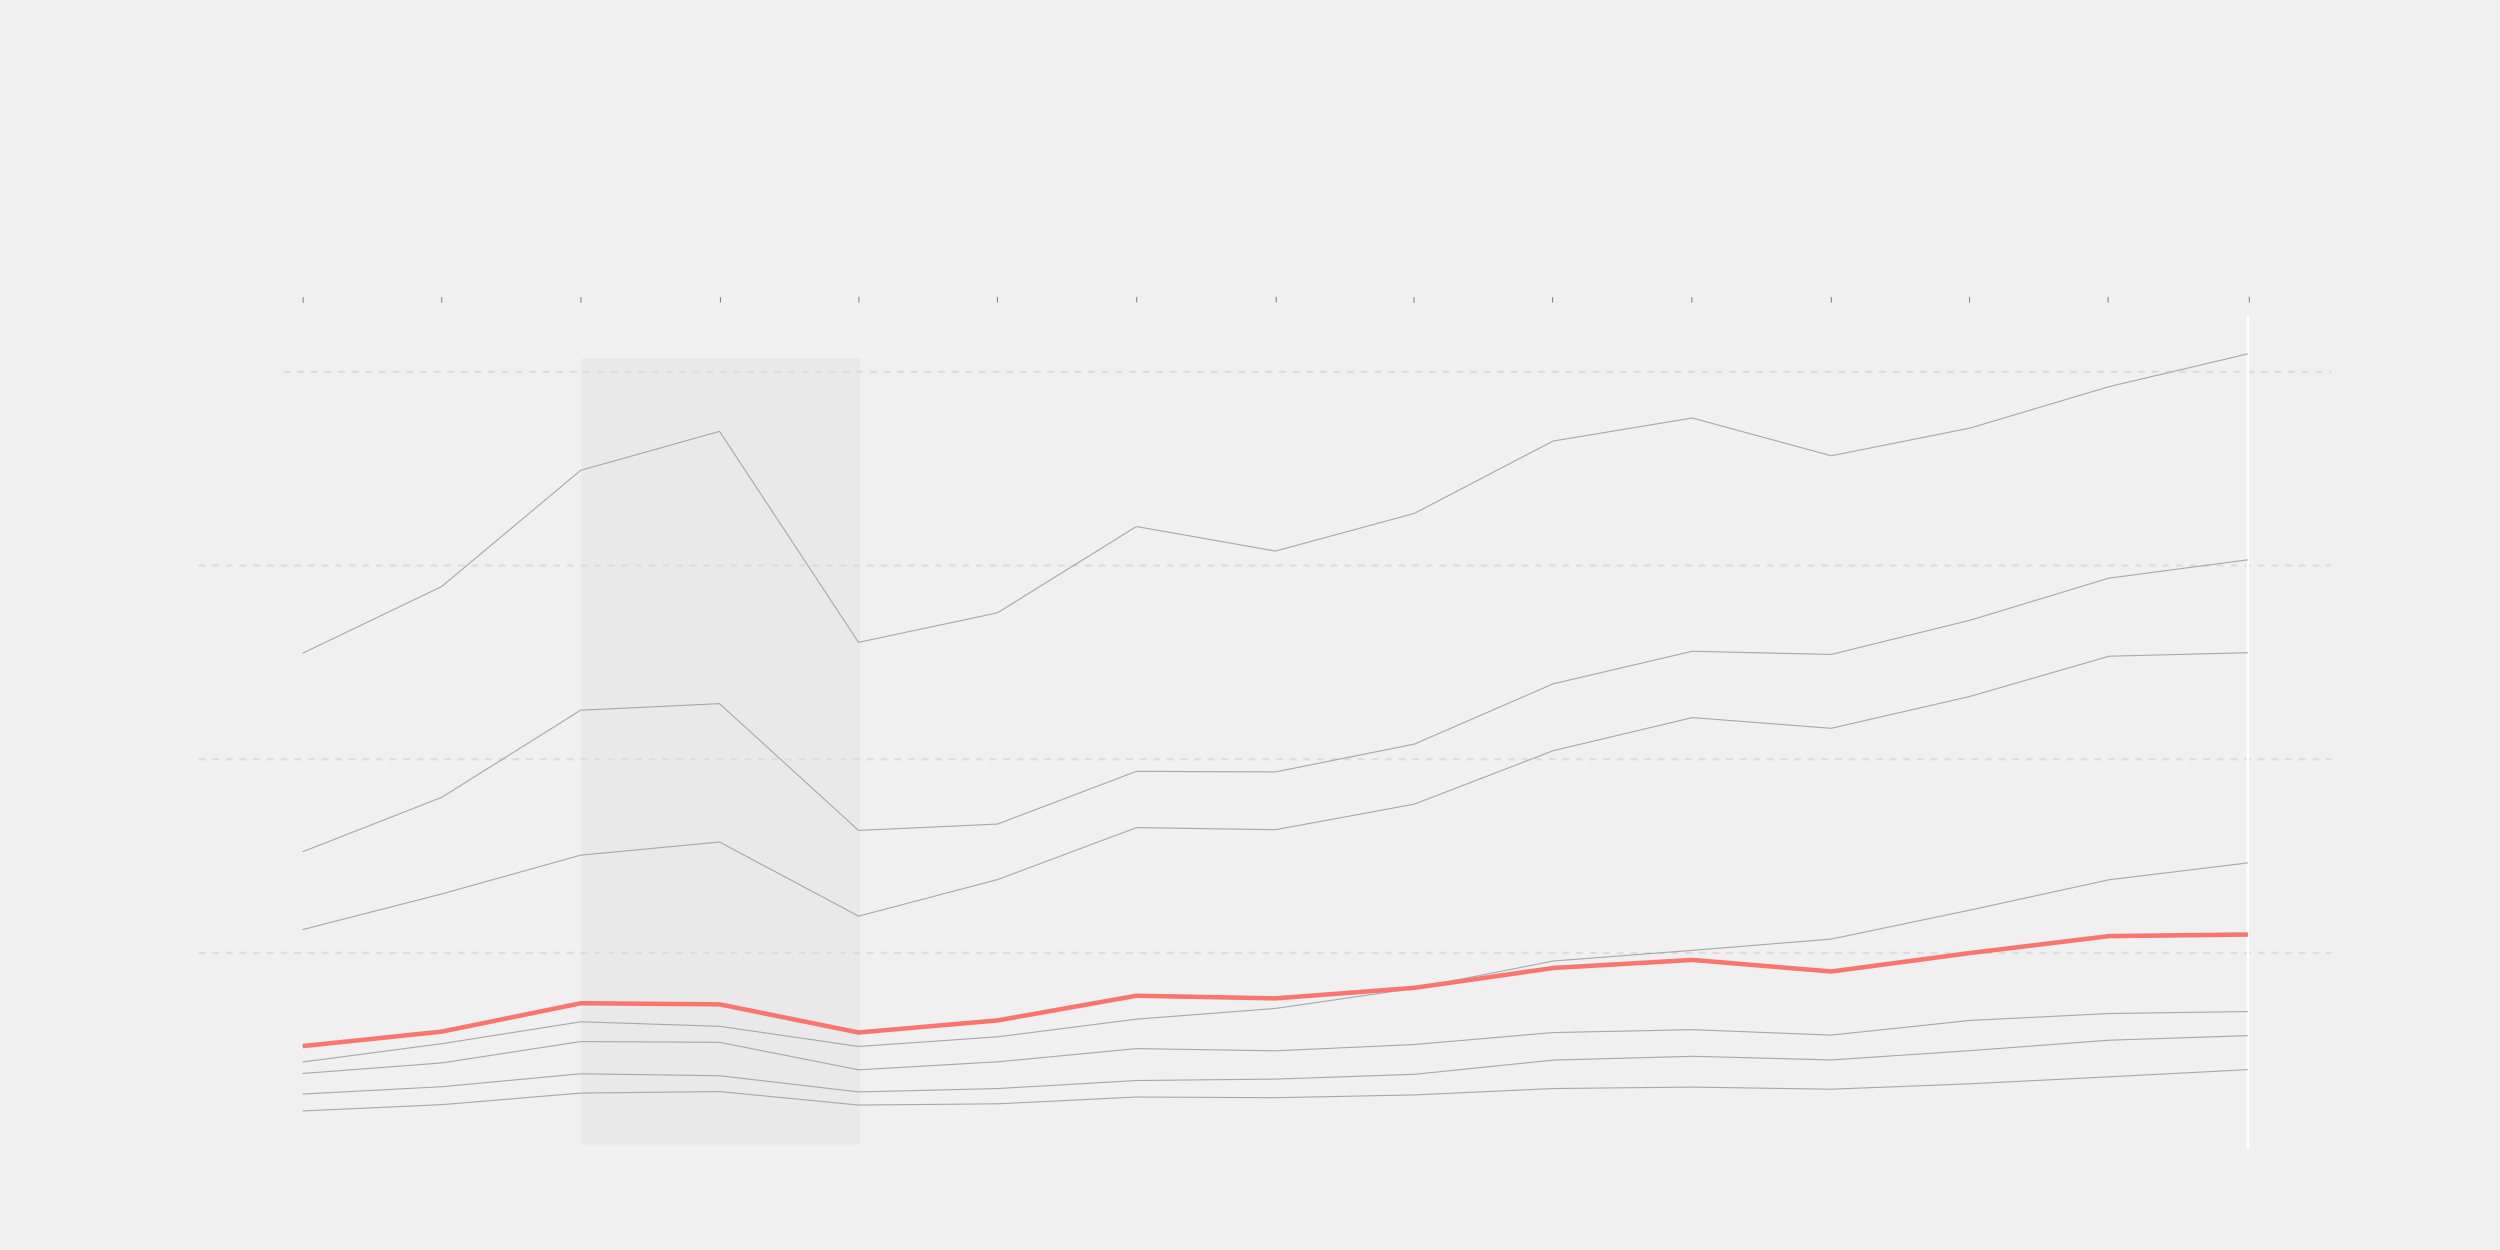
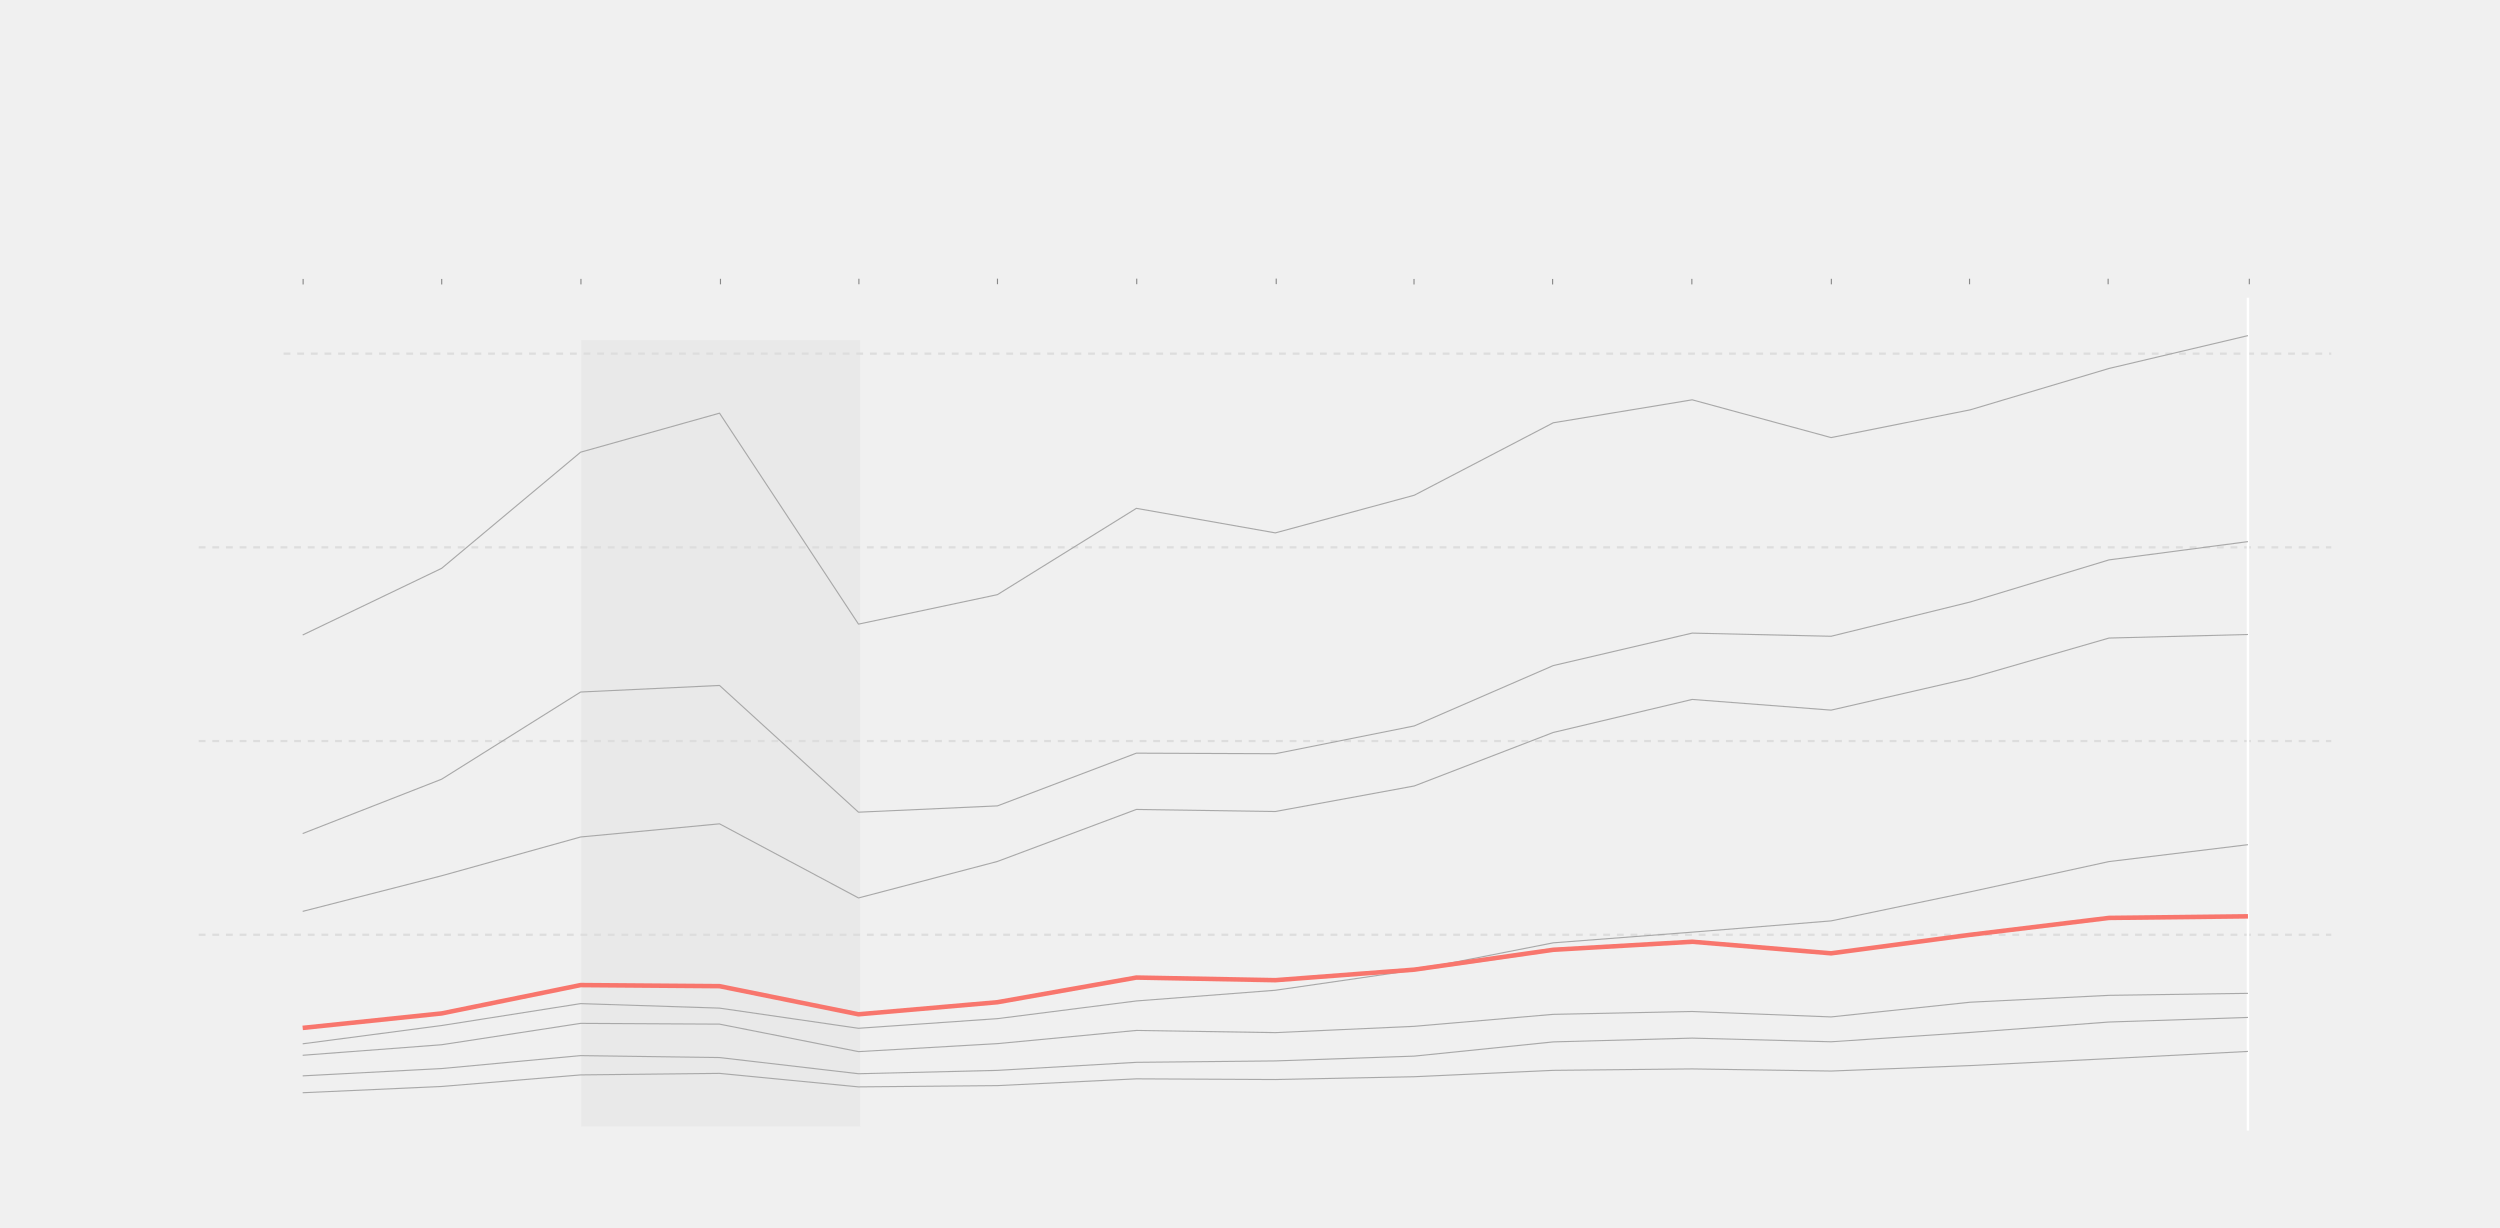
- <svg xmlns="http://www.w3.org/2000/svg" version="1.2" baseProfile="tiny" id="g-ivies-endowments-1200-img" x="0px" y="0px" viewBox="0 0 1100 550" xml:space="preserve">
+ <svg xmlns="http://www.w3.org/2000/svg" version="1.2" baseProfile="tiny" id="g-ivies-endowments-1200-img" x="0px" y="0px" viewBox="0 0 1100 540" xml:space="preserve">
  <g>
-     <rect style="opacity:0.2;" x="255.751" y="157.672" fill="#CCCCCC" width="122.746" height="345.992" />
-     <line fill="none" stroke="#DDDDDD" stroke-miterlimit="10" stroke-dasharray="3" x1="87.429" y1="419.289" x2="1025.773" y2="419.289" />
-     <line fill="none" stroke="#DDDDDD" stroke-miterlimit="10" stroke-dasharray="3" x1="87.429" y1="334.056" x2="1025.773" y2="334.056" />
-     <line fill="none" stroke="#DDDDDD" stroke-miterlimit="10" stroke-dasharray="3" x1="87.429" y1="248.828" x2="1025.773" y2="248.828" />
-     <line fill="none" stroke="#DDDDDD" stroke-miterlimit="10" stroke-dasharray="3" x1="124.774" y1="163.595" x2="1025.773" y2="163.595" />
-     <line fill="none" stroke="#FFFFFF" stroke-width="1.07" stroke-linejoin="round" stroke-miterlimit="10" x1="989.098" y1="505.459" x2="989.098" y2="139.015" />
-     <polyline fill="none" stroke="#A8A8A8" stroke-width="0.5" stroke-linejoin="round" stroke-miterlimit="10" points="   133.175,287.405 194.319,258.066 255.464,206.961 316.588,189.79 377.733,282.617 438.857,269.643 500.002,231.672    561.146,242.472 622.271,225.903 683.415,194.031 744.56,183.919 805.684,200.537 866.829,188.344 927.953,170.125    989.098,155.672  " />
-     <polyline fill="none" stroke="#A8A8A8" stroke-width="0.5" stroke-linejoin="round" stroke-miterlimit="10" points="   133.175,409.003 194.319,393.337 255.464,376.273 316.588,370.484 377.733,403.099 438.857,387.039 500.002,364.153    561.146,365.065 622.271,353.828 683.415,330.291 744.56,315.75 805.684,320.456 866.829,306.401 927.953,288.744 989.098,287.182     " />
-     <polyline fill="none" stroke="#A8A8A8" stroke-width="0.5" stroke-linejoin="round" stroke-miterlimit="10" points="   133.175,374.754 194.319,350.844 255.464,312.49 316.588,309.598 377.733,365.366 438.857,362.59 500.002,339.389 561.146,339.641    622.271,327.409 683.415,300.86 744.56,286.566 805.684,287.958 866.829,272.893 927.953,254.354 989.098,246.31  " />
-     <polyline fill="none" stroke="#A8A8A8" stroke-width="0.5" stroke-linejoin="round" stroke-miterlimit="10" points="   133.175,467.275 194.319,459.23 255.464,449.59 316.588,451.574 377.733,460.448 438.857,456.203 500.002,448.42 561.146,443.714    622.271,434.849 683.415,422.846 744.56,418.149 805.684,413.191 866.829,400.425 927.953,387.092 989.098,379.659  " />
-     <polyline fill="none" stroke="#A8A8A8" stroke-width="0.5" stroke-linejoin="round" stroke-miterlimit="10" points="   133.175,488.803 194.319,486.051 255.464,480.962 316.588,480.287 377.733,486.226 438.857,485.673 500.002,482.689    561.146,482.995 622.271,481.762 683.415,478.953 744.56,478.322 805.684,479.259 866.829,476.857 927.953,473.8 989.098,470.622     " />
-     <polyline fill="none" stroke="#A8A8A8" stroke-width="0.5" stroke-linejoin="round" stroke-miterlimit="10" points="   133.175,481.384 194.319,478.162 255.464,472.471 316.588,473.32 377.733,480.443 438.857,478.963 500.002,475.426    561.146,474.805 622.271,472.694 683.415,466.435 744.56,464.771 805.684,466.382 866.829,462.272 927.953,457.692    989.098,455.669  " />
-     <polyline fill="none" stroke="#A8A8A8" stroke-width="0.5" stroke-linejoin="round" stroke-miterlimit="10" points="   133.175,472.325 194.319,467.687 255.464,458.284 316.588,458.619 377.733,470.715 438.857,467.197 500.002,461.394    561.146,462.355 622.271,459.584 683.415,454.315 744.56,453.059 805.684,455.446 866.829,448.978 927.953,445.951    989.098,445.072  " />
-     <polyline fill="none" stroke="#F8766D" stroke-width="2" stroke-linejoin="round" stroke-miterlimit="10" points="133.175,460.278    194.319,453.908 255.464,441.434 316.588,441.914 377.733,454.291 438.857,448.978 500.002,438.125 561.146,439.279    622.271,434.646 683.415,425.907 744.56,422.366 805.684,427.46 866.829,419.319 927.953,411.881 989.098,411.182  " />
+     <rect style="opacity:0.2;" x="255.751" y="149.672" fill="#CCCCCC" width="122.746" height="345.992" />
+     <line fill="none" stroke="#DDDDDD" stroke-miterlimit="10" stroke-dasharray="3" x1="87.429" y1="411.289" x2="1025.773" y2="411.289" />
+     <line fill="none" stroke="#DDDDDD" stroke-miterlimit="10" stroke-dasharray="3" x1="87.429" y1="326.056" x2="1025.773" y2="326.056" />
+     <line fill="none" stroke="#DDDDDD" stroke-miterlimit="10" stroke-dasharray="3" x1="87.429" y1="240.828" x2="1025.773" y2="240.828" />
+     <line fill="none" stroke="#DDDDDD" stroke-miterlimit="10" stroke-dasharray="3" x1="124.774" y1="155.595" x2="1025.773" y2="155.595" />
+     <line fill="none" stroke="#FFFFFF" stroke-width="1.07" stroke-linejoin="round" stroke-miterlimit="10" x1="989.098" y1="497.459" x2="989.098" y2="131.015" />
+     <polyline fill="none" stroke="#A8A8A8" stroke-width="0.5" stroke-linejoin="round" stroke-miterlimit="10" points="   133.175,279.405 194.319,250.066 255.464,198.961 316.588,181.79 377.733,274.617 438.857,261.643 500.002,223.672    561.146,234.472 622.271,217.903 683.415,186.031 744.56,175.919 805.684,192.537 866.829,180.344 927.953,162.125    989.098,147.672  " />
+     <polyline fill="none" stroke="#A8A8A8" stroke-width="0.5" stroke-linejoin="round" stroke-miterlimit="10" points="   133.175,401.003 194.319,385.337 255.464,368.273 316.588,362.484 377.733,395.099 438.857,379.039 500.002,356.153    561.146,357.065 622.271,345.828 683.415,322.291 744.56,307.75 805.684,312.456 866.829,298.401 927.953,280.744 989.098,279.182     " />
+     <polyline fill="none" stroke="#A8A8A8" stroke-width="0.5" stroke-linejoin="round" stroke-miterlimit="10" points="   133.175,366.754 194.319,342.844 255.464,304.49 316.588,301.598 377.733,357.366 438.857,354.59 500.002,331.389 561.146,331.641    622.271,319.409 683.415,292.86 744.56,278.566 805.684,279.958 866.829,264.893 927.953,246.354 989.098,238.31  " />
+     <polyline fill="none" stroke="#A8A8A8" stroke-width="0.5" stroke-linejoin="round" stroke-miterlimit="10" points="   133.175,459.275 194.319,451.23 255.464,441.59 316.588,443.574 377.733,452.448 438.857,448.203 500.002,440.42 561.146,435.714    622.271,426.849 683.415,414.846 744.56,410.149 805.684,405.191 866.829,392.425 927.953,379.092 989.098,371.659  " />
+     <polyline fill="none" stroke="#A8A8A8" stroke-width="0.5" stroke-linejoin="round" stroke-miterlimit="10" points="   133.175,480.803 194.319,478.051 255.464,472.962 316.588,472.287 377.733,478.226 438.857,477.673 500.002,474.689    561.146,474.995 622.271,473.762 683.415,470.953 744.56,470.322 805.684,471.259 866.829,468.857 927.953,465.8 989.098,462.622     " />
+     <polyline fill="none" stroke="#A8A8A8" stroke-width="0.5" stroke-linejoin="round" stroke-miterlimit="10" points="   133.175,473.384 194.319,470.162 255.464,464.471 316.588,465.32 377.733,472.443 438.857,470.963 500.002,467.426    561.146,466.805 622.271,464.694 683.415,458.435 744.56,456.771 805.684,458.382 866.829,454.272 927.953,449.692    989.098,447.669  " />
+     <polyline fill="none" stroke="#A8A8A8" stroke-width="0.5" stroke-linejoin="round" stroke-miterlimit="10" points="   133.175,464.325 194.319,459.687 255.464,450.284 316.588,450.619 377.733,462.715 438.857,459.197 500.002,453.394    561.146,454.355 622.271,451.584 683.415,446.315 744.56,445.059 805.684,447.446 866.829,440.978 927.953,437.951    989.098,437.072  " />
+     <polyline fill="none" stroke="#F8766D" stroke-width="2" stroke-linejoin="round" stroke-miterlimit="10" points="133.175,452.278    194.319,445.908 255.464,433.434 316.588,433.914 377.733,446.291 438.857,440.978 500.002,430.125 561.146,431.279    622.271,426.646 683.415,417.907 744.56,414.366 805.684,419.46 866.829,411.319 927.953,403.881 989.098,403.182  " />
    <g>
      <g>
-         <line fill="none" stroke="#888888" stroke-width="0.5" stroke-linejoin="round" stroke-miterlimit="10" x1="133.373" y1="130.74" x2="133.373" y2="133.172" />
-         <line fill="none" stroke="#888888" stroke-width="0.5" stroke-linejoin="round" stroke-miterlimit="10" x1="194.349" y1="130.721" x2="194.349" y2="133.153" />
-         <line fill="none" stroke="#888888" stroke-width="0.5" stroke-linejoin="round" stroke-miterlimit="10" x1="255.616" y1="130.703" x2="255.616" y2="133.134" />
-         <line fill="none" stroke="#888888" stroke-width="0.5" stroke-linejoin="round" stroke-miterlimit="10" x1="317.004" y1="130.684" x2="317.004" y2="133.115" />
+         <line fill="none" stroke="#888888" stroke-width="0.5" stroke-linejoin="round" stroke-miterlimit="10" x1="133.373" y1="122.74" x2="133.373" y2="125.172" />
+         <line fill="none" stroke="#888888" stroke-width="0.5" stroke-linejoin="round" stroke-miterlimit="10" x1="194.349" y1="122.721" x2="194.349" y2="125.153" />
+         <line fill="none" stroke="#888888" stroke-width="0.5" stroke-linejoin="round" stroke-miterlimit="10" x1="255.616" y1="122.703" x2="255.616" y2="125.134" />
+         <line fill="none" stroke="#888888" stroke-width="0.5" stroke-linejoin="round" stroke-miterlimit="10" x1="317.004" y1="122.684" x2="317.004" y2="125.115" />
      </g>
      <g>
-         <line fill="none" stroke="#888888" stroke-width="0.5" stroke-linejoin="round" stroke-miterlimit="10" x1="622.167" y1="130.74" x2="622.167" y2="133.172" />
-         <line fill="none" stroke="#888888" stroke-width="0.5" stroke-linejoin="round" stroke-miterlimit="10" x1="683.143" y1="130.721" x2="683.143" y2="133.153" />
-         <line fill="none" stroke="#888888" stroke-width="0.5" stroke-linejoin="round" stroke-miterlimit="10" x1="744.41" y1="130.703" x2="744.41" y2="133.134" />
-         <line fill="none" stroke="#888888" stroke-width="0.5" stroke-linejoin="round" stroke-miterlimit="10" x1="805.798" y1="130.684" x2="805.798" y2="133.115" />
+         <line fill="none" stroke="#888888" stroke-width="0.5" stroke-linejoin="round" stroke-miterlimit="10" x1="622.167" y1="122.74" x2="622.167" y2="125.172" />
+         <line fill="none" stroke="#888888" stroke-width="0.5" stroke-linejoin="round" stroke-miterlimit="10" x1="683.143" y1="122.721" x2="683.143" y2="125.153" />
+         <line fill="none" stroke="#888888" stroke-width="0.5" stroke-linejoin="round" stroke-miterlimit="10" x1="744.41" y1="122.703" x2="744.41" y2="125.134" />
+         <line fill="none" stroke="#888888" stroke-width="0.5" stroke-linejoin="round" stroke-miterlimit="10" x1="805.798" y1="122.684" x2="805.798" y2="125.115" />
      </g>
      <g>
-         <line fill="none" stroke="#888888" stroke-width="0.5" stroke-linejoin="round" stroke-miterlimit="10" x1="866.599" y1="130.653" x2="866.599" y2="133.084" />
-         <line fill="none" stroke="#888888" stroke-width="0.5" stroke-linejoin="round" stroke-miterlimit="10" x1="927.576" y1="130.634" x2="927.576" y2="133.066" />
+         <line fill="none" stroke="#888888" stroke-width="0.5" stroke-linejoin="round" stroke-miterlimit="10" x1="866.599" y1="122.653" x2="866.599" y2="125.084" />
+         <line fill="none" stroke="#888888" stroke-width="0.5" stroke-linejoin="round" stroke-miterlimit="10" x1="927.576" y1="122.634" x2="927.576" y2="125.066" />
      </g>
      <g>
-         <line fill="none" stroke="#888888" stroke-width="0.5" stroke-linejoin="round" stroke-miterlimit="10" x1="989.702" y1="130.634" x2="989.702" y2="133.066" />
+         <line fill="none" stroke="#888888" stroke-width="0.5" stroke-linejoin="round" stroke-miterlimit="10" x1="989.702" y1="122.634" x2="989.702" y2="125.066" />
      </g>
      <g>
-         <line fill="none" stroke="#888888" stroke-width="0.5" stroke-linejoin="round" stroke-miterlimit="10" x1="377.912" y1="130.64" x2="377.912" y2="133.072" />
-         <line fill="none" stroke="#888888" stroke-width="0.5" stroke-linejoin="round" stroke-miterlimit="10" x1="438.888" y1="130.622" x2="438.888" y2="133.053" />
-         <line fill="none" stroke="#888888" stroke-width="0.5" stroke-linejoin="round" stroke-miterlimit="10" x1="500.155" y1="130.603" x2="500.155" y2="133.034" />
-         <line fill="none" stroke="#888888" stroke-width="0.5" stroke-linejoin="round" stroke-miterlimit="10" x1="561.543" y1="130.584" x2="561.543" y2="133.016" />
+         <line fill="none" stroke="#888888" stroke-width="0.5" stroke-linejoin="round" stroke-miterlimit="10" x1="377.912" y1="122.64" x2="377.912" y2="125.072" />
+         <line fill="none" stroke="#888888" stroke-width="0.5" stroke-linejoin="round" stroke-miterlimit="10" x1="438.888" y1="122.622" x2="438.888" y2="125.053" />
+         <line fill="none" stroke="#888888" stroke-width="0.5" stroke-linejoin="round" stroke-miterlimit="10" x1="500.155" y1="122.603" x2="500.155" y2="125.034" />
+         <line fill="none" stroke="#888888" stroke-width="0.5" stroke-linejoin="round" stroke-miterlimit="10" x1="561.543" y1="122.584" x2="561.543" y2="125.016" />
      </g>
    </g>
-     <polygon fill="none" points="84.247,411.027 87.429,411.027 87.429,411.027 84.247,411.027  " />
+     <polygon fill="none" points="84.247,403.027 87.429,403.027 87.429,403.027 84.247,403.027  " />
  </g>
  <style>
#g-ivies-endowments-1200-img rect, #g-ivies-endowments-1200-img circle, #g-ivies-endowments-1200-img path, #g-ivies-endowments-1200-img line, #g-ivies-endowments-1200-img polyline { vector-effect: non-scaling-stroke; }
</style>
</svg>
